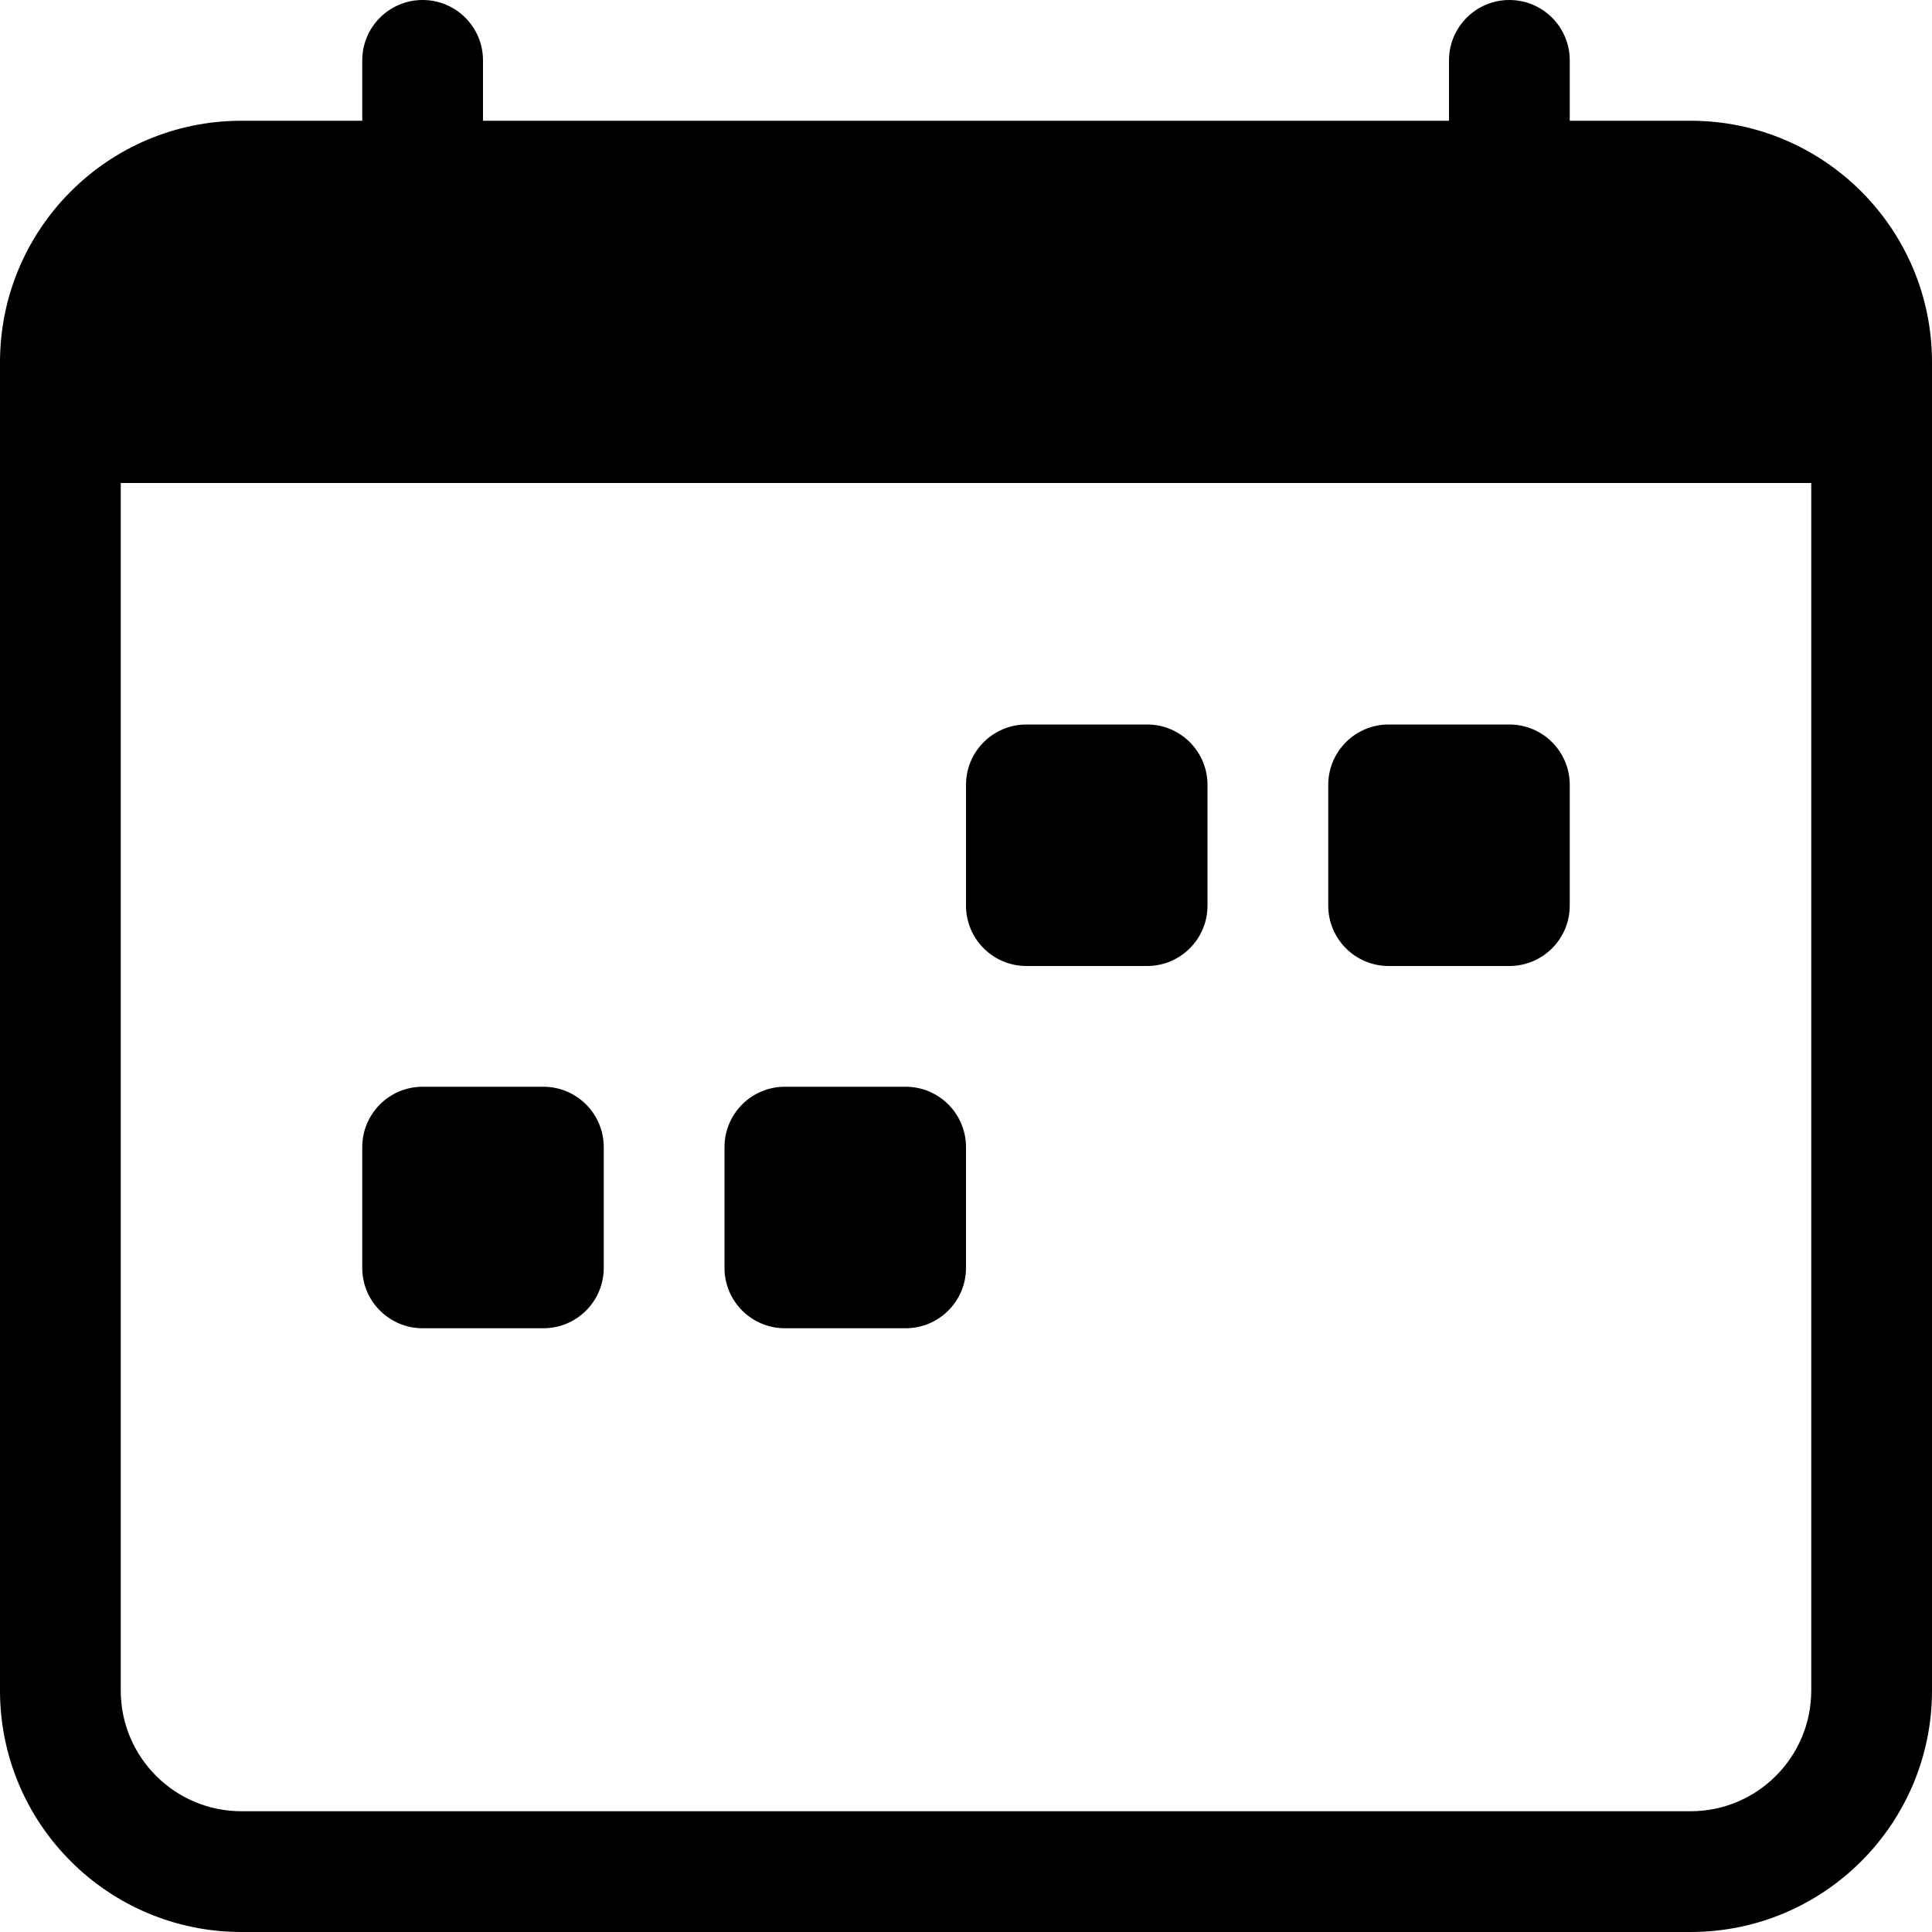
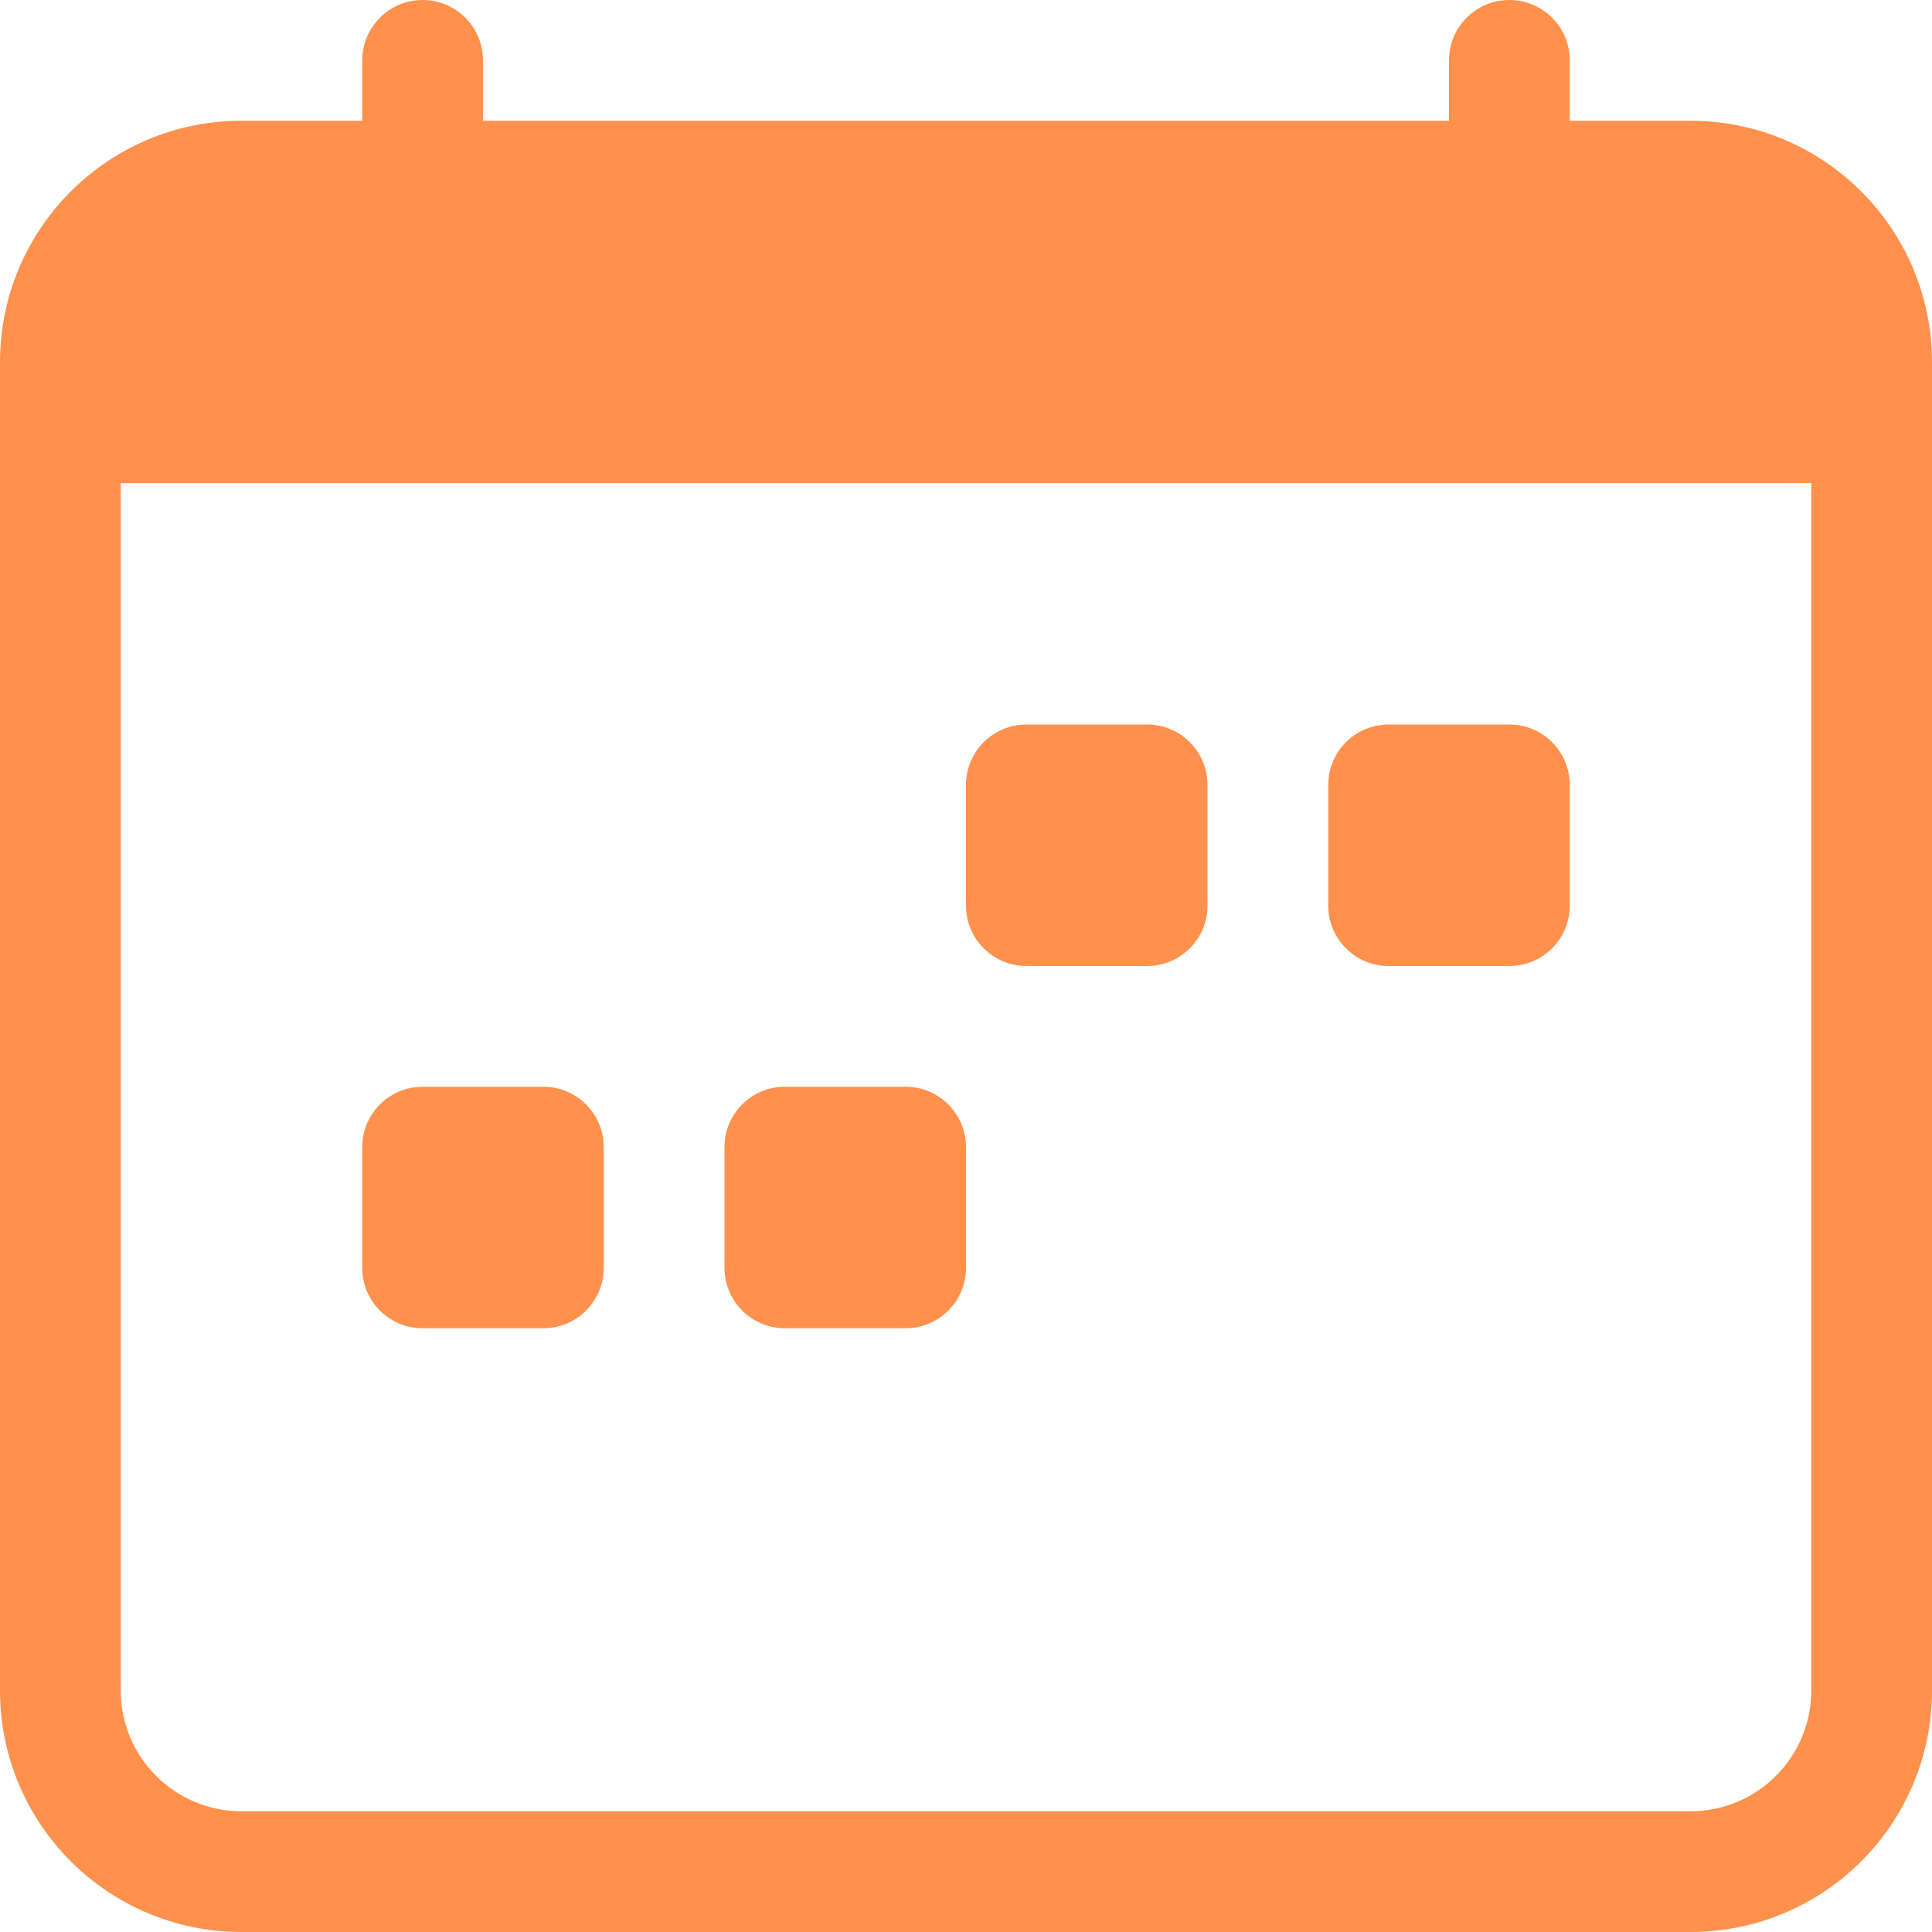
- <svg xmlns="http://www.w3.org/2000/svg" width="16" height="16" fill="currentColor" class="bi bi-calendar-week" viewBox="0 0 16 16">
+ <svg xmlns="http://www.w3.org/2000/svg" width="16" height="16" fill="#ff914d" class="bi bi-calendar-week" viewBox="0 0 16 16">
  <path d="M11 6.5a.5.5 0 0 1 .5-.5h1a.5.5 0 0 1 .5.5v1a.5.5 0 0 1-.5.5h-1a.5.5 0 0 1-.5-.5zm-3 0a.5.5 0 0 1 .5-.5h1a.5.5 0 0 1 .5.5v1a.5.5 0 0 1-.5.5h-1a.5.5 0 0 1-.5-.5zm-5 3a.5.5 0 0 1 .5-.5h1a.5.5 0 0 1 .5.5v1a.5.5 0 0 1-.5.5h-1a.5.5 0 0 1-.5-.5zm3 0a.5.5 0 0 1 .5-.5h1a.5.5 0 0 1 .5.5v1a.5.5 0 0 1-.5.5h-1a.5.5 0 0 1-.5-.5z" />
  <path d="M3.5 0a.5.5 0 0 1 .5.5V1h8V.5a.5.5 0 0 1 1 0V1h1a2 2 0 0 1 2 2v11a2 2 0 0 1-2 2H2a2 2 0 0 1-2-2V3a2 2 0 0 1 2-2h1V.5a.5.5 0 0 1 .5-.5M1 4v10a1 1 0 0 0 1 1h12a1 1 0 0 0 1-1V4z" />
</svg>
